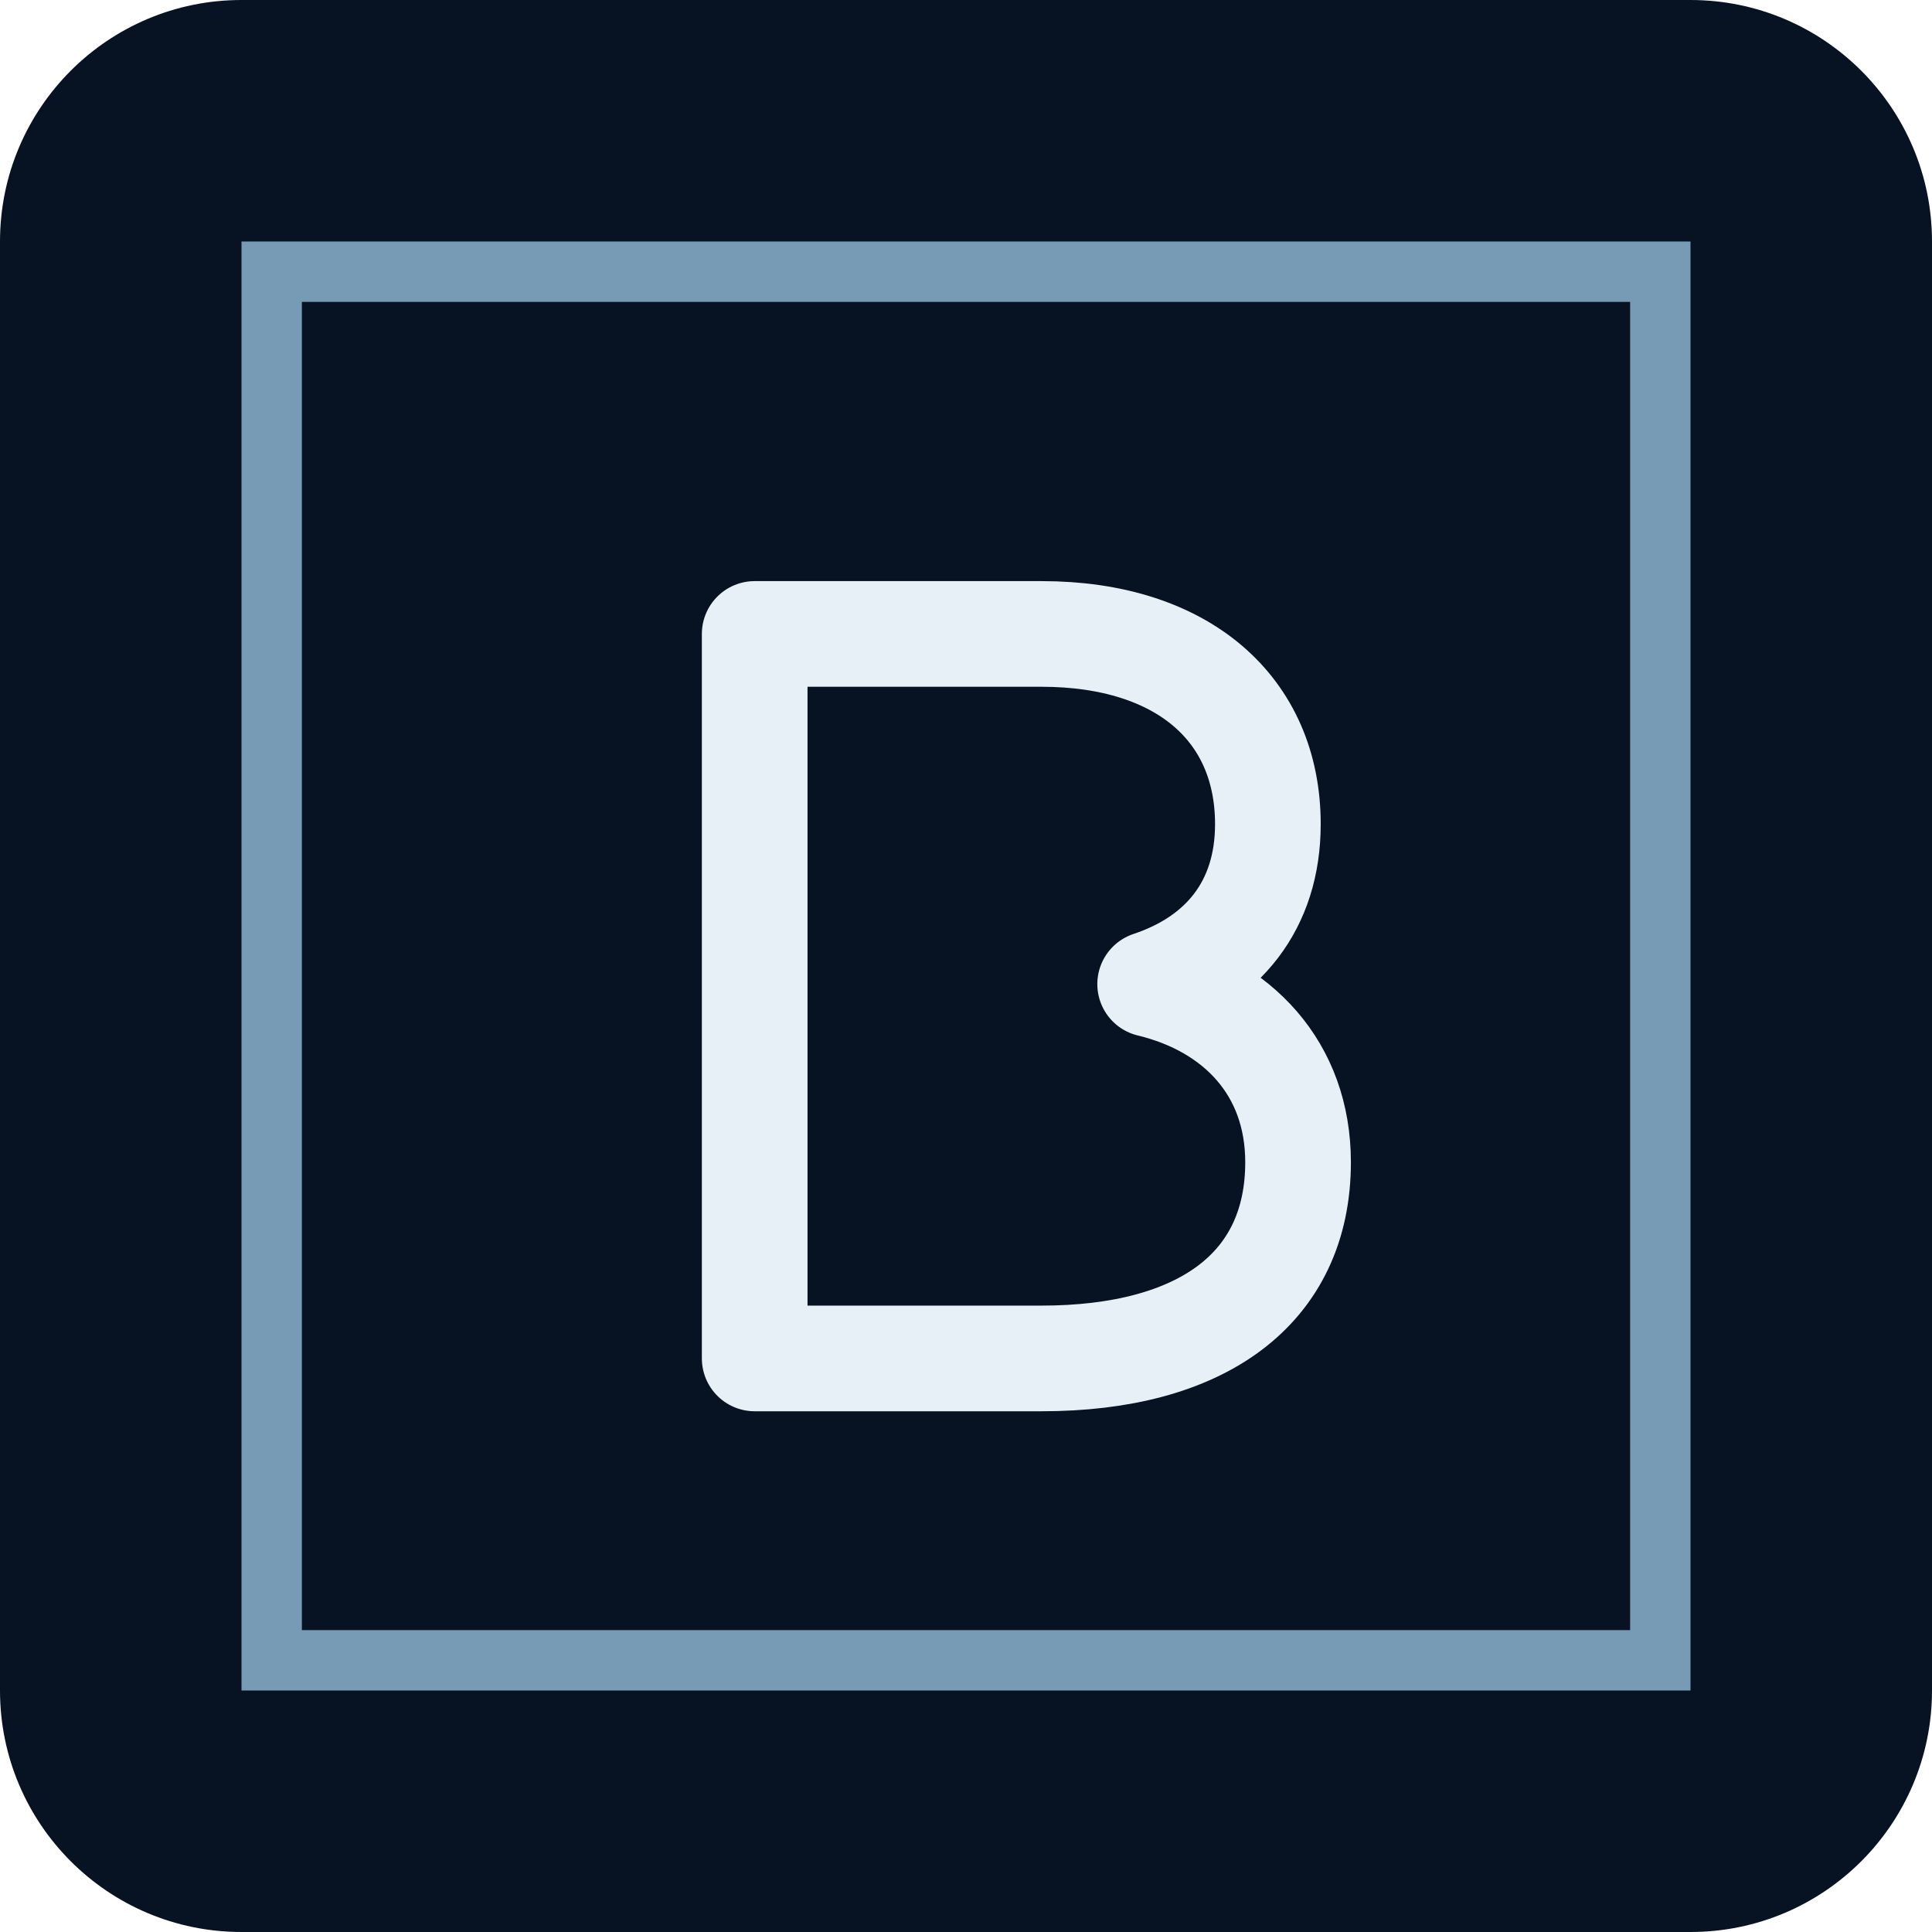
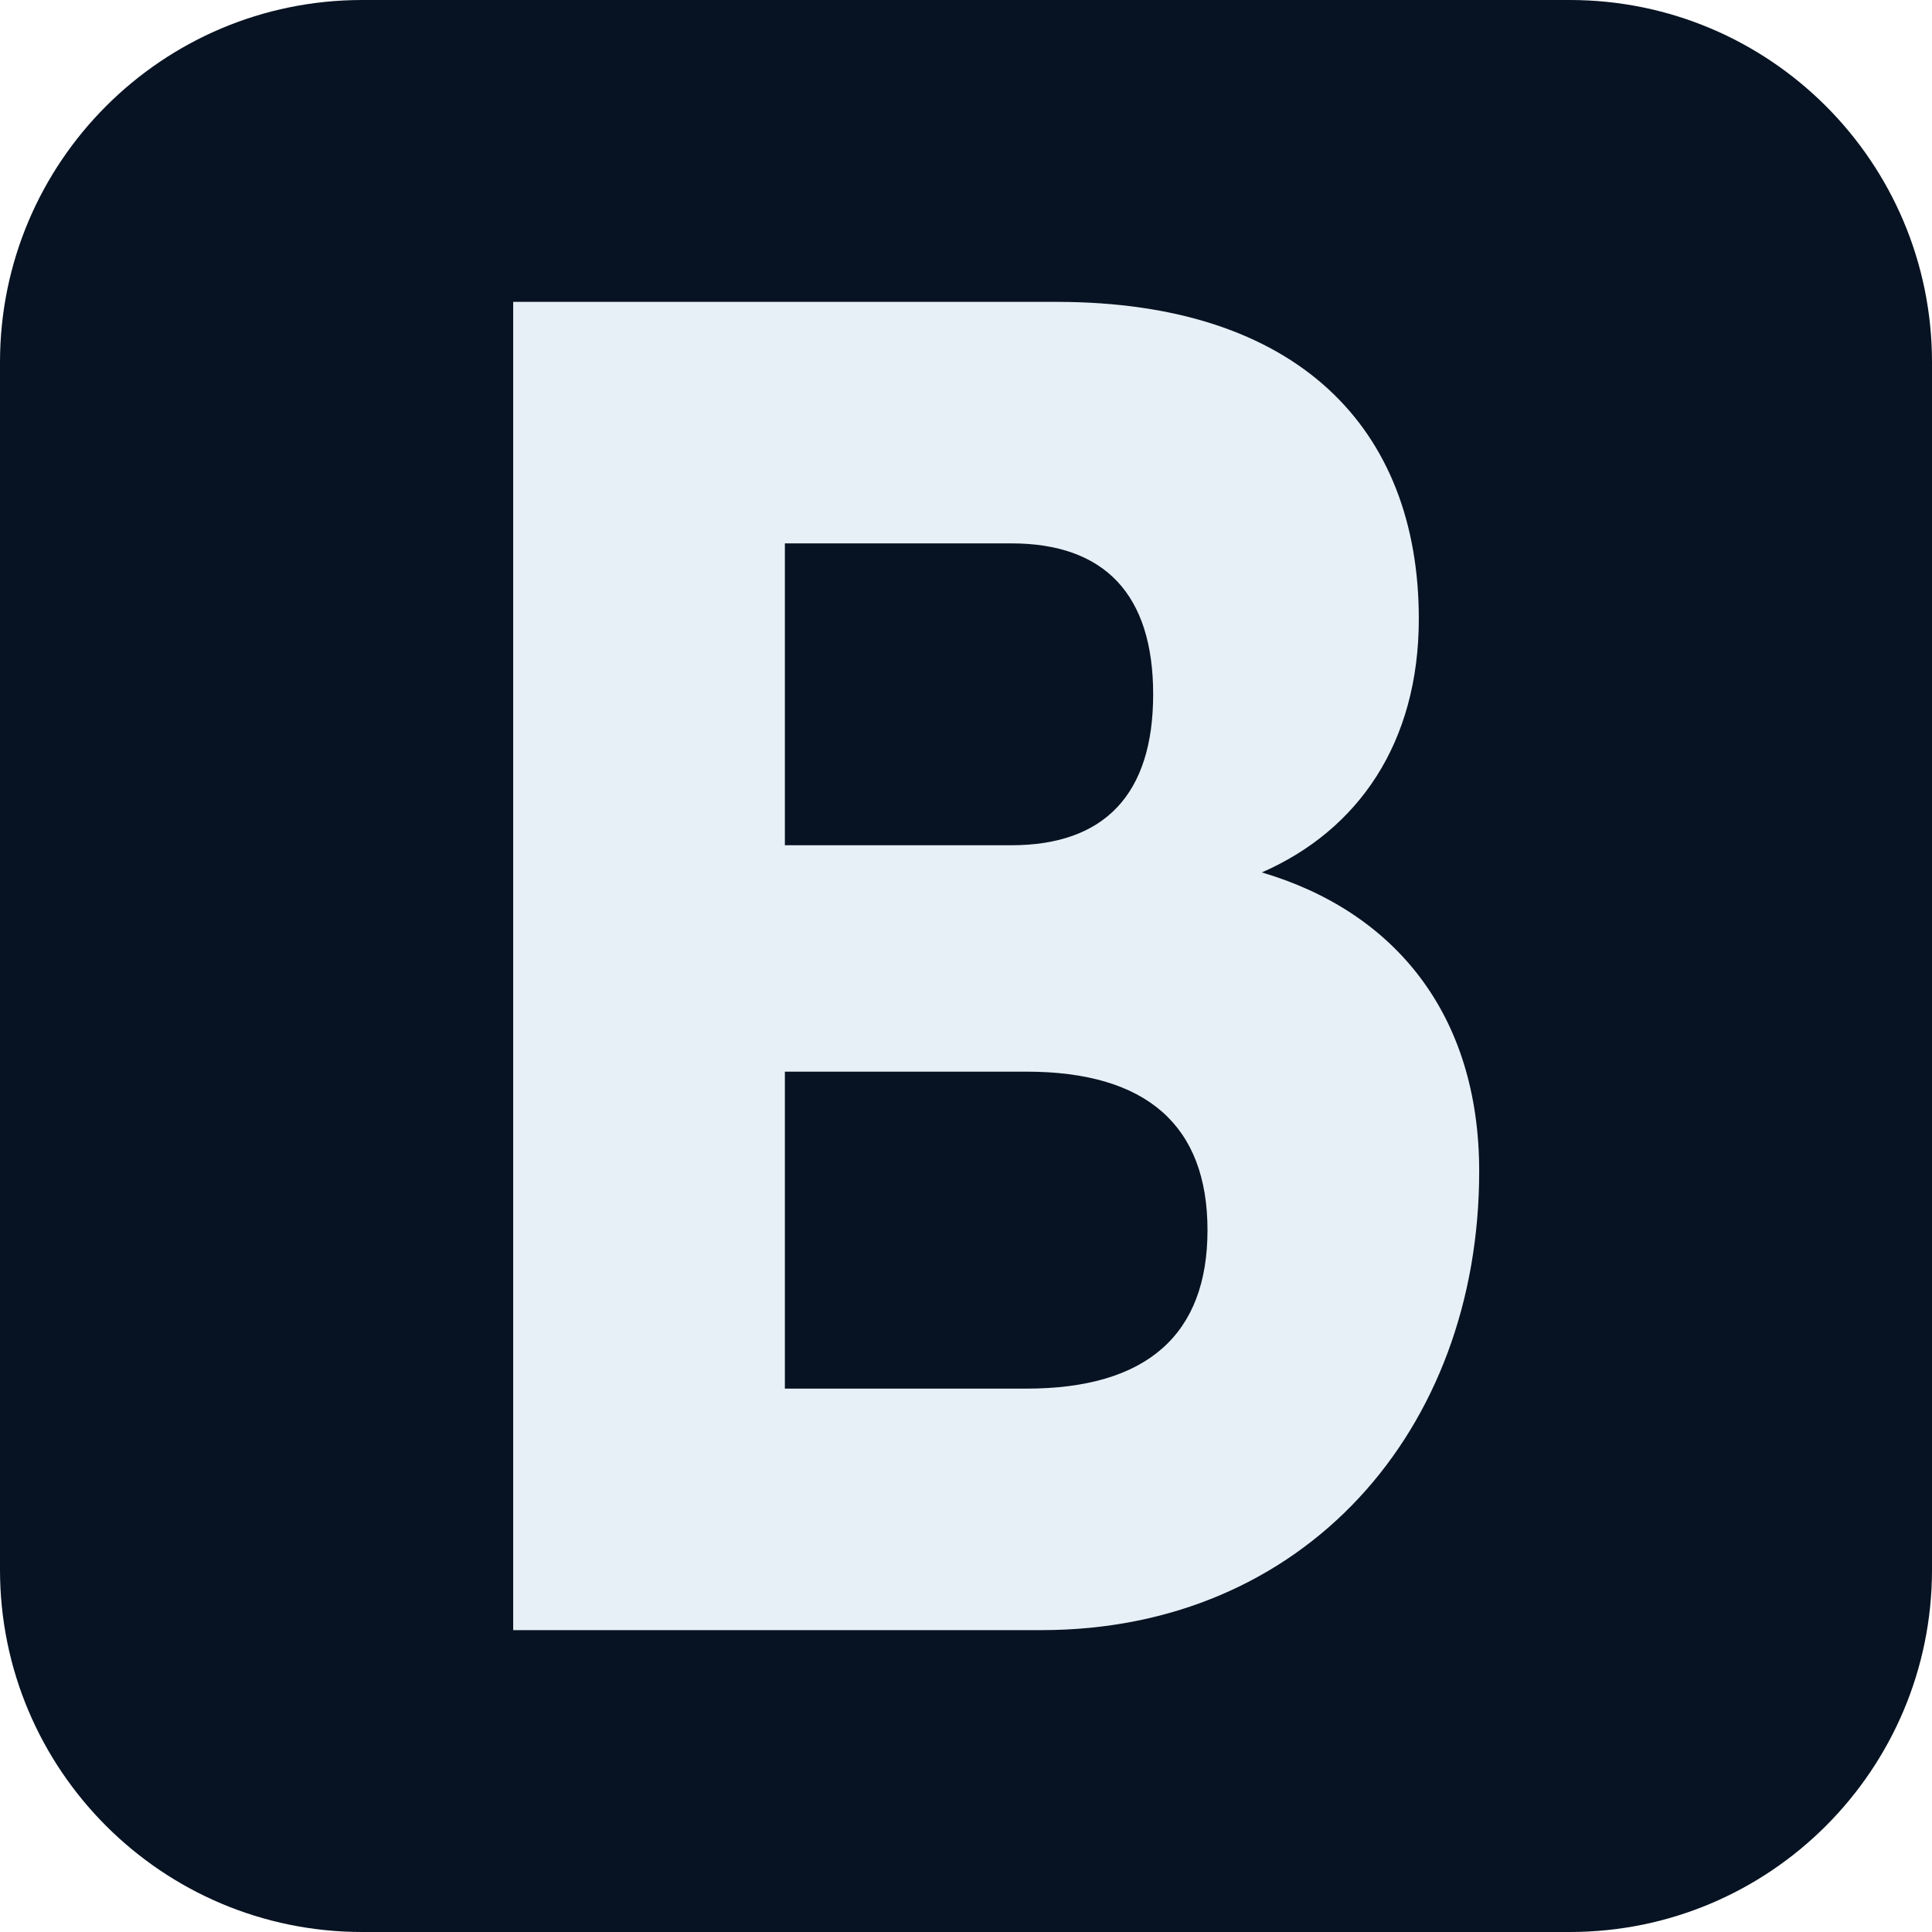
<svg xmlns="http://www.w3.org/2000/svg" width="64" height="64" viewBox="0 0 64 64" fill="none">
-   <rect width="64" height="64" rx="8" fill="#071322" />
-   <rect x="9" y="9" width="46" height="46" stroke="#789BB5" stroke-width="2" />
-   <path d="M25 21H34.5C39.2 21 42 23.5 42 27.3C42 30 40.5 31.8 38.1 32.6C41 33.3 43 35.4 43 38.5C43 42.7 39.8 45 34.5 45H25V21Z" stroke="#E7F0F7" stroke-width="3.5" stroke-linejoin="round" />
+   <rect width="64" height="64" rx="12" fill="#071322" />
+   <path fill="#E7F0F7" fill-rule="evenodd" d="M17 10H35C43 10 47 14.2 47 20.5C47 24.6 45 27.5 41.8 28.9C46.2 30.2 49 33.6 49 38.8C49 47.4 43.2 54 34.5 54H17V10ZM26 18V28H33.5C36.6 28 38.2 26.3 38.2 23C38.2 19.7 36.6 18 33.5 18H26ZM26 35.5V46H34C38 46 40 44.2 40 40.75C40 37.3 38 35.5 34 35.5H26Z" />
</svg>
